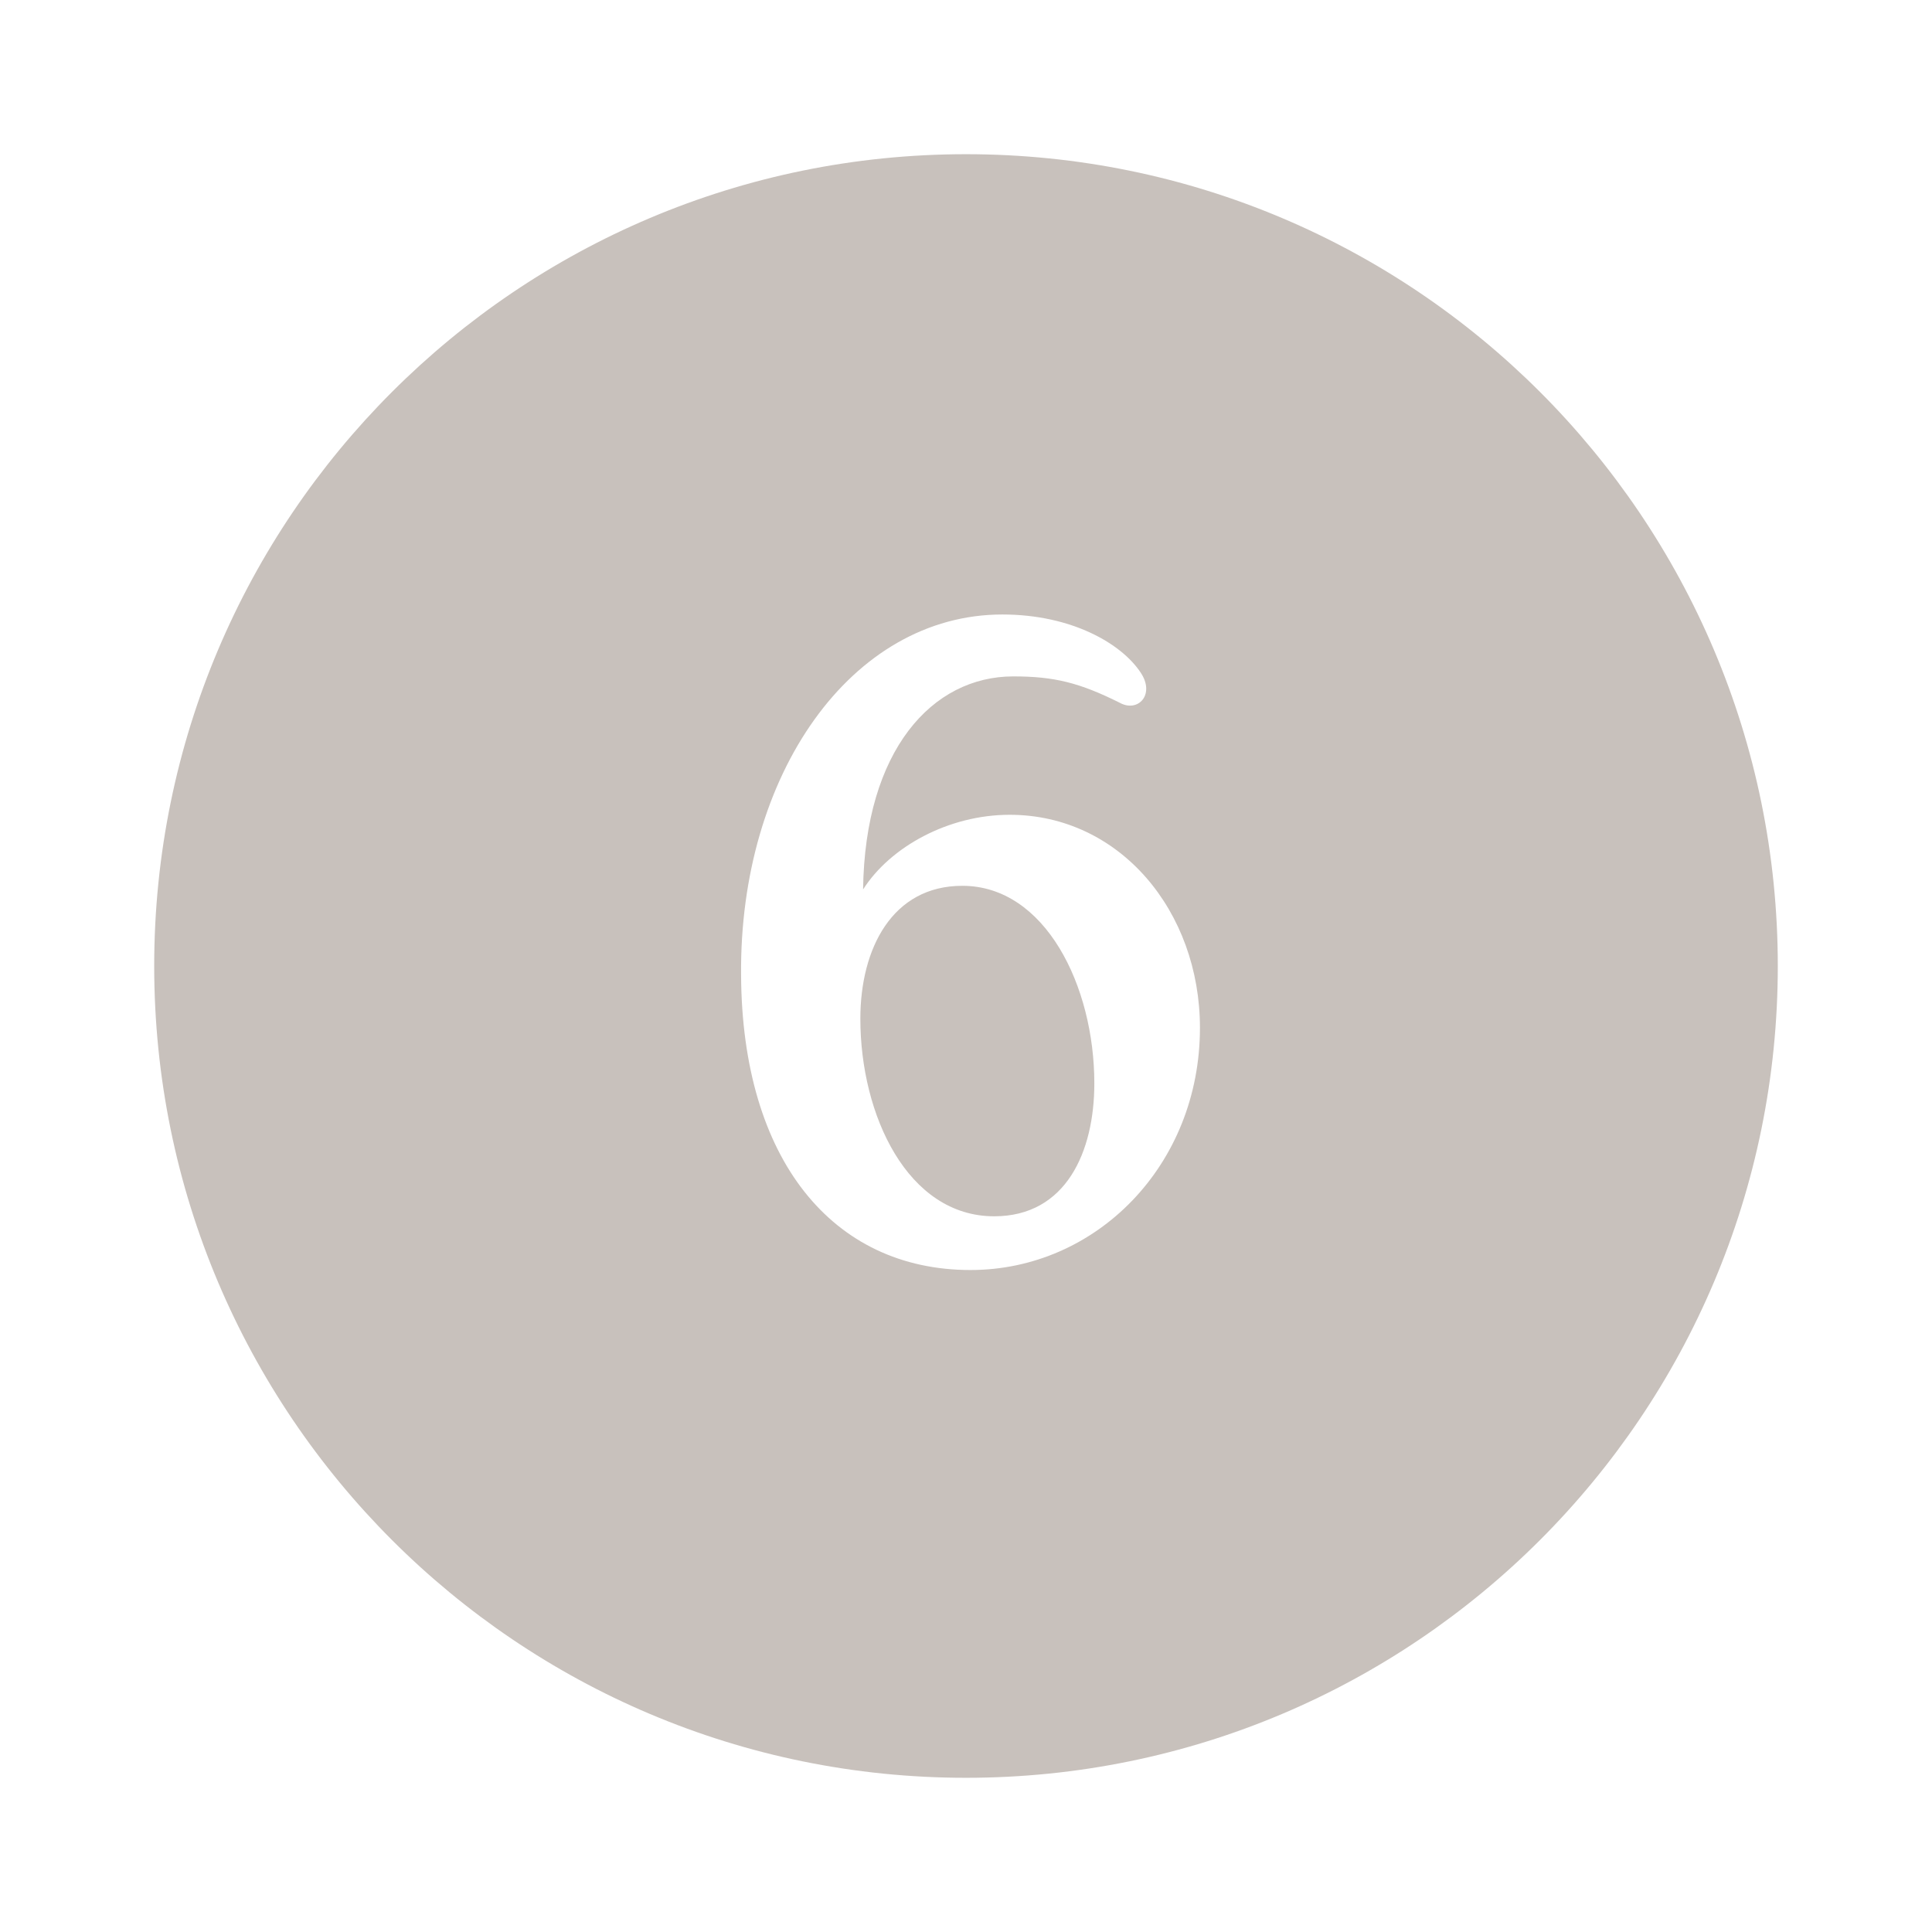
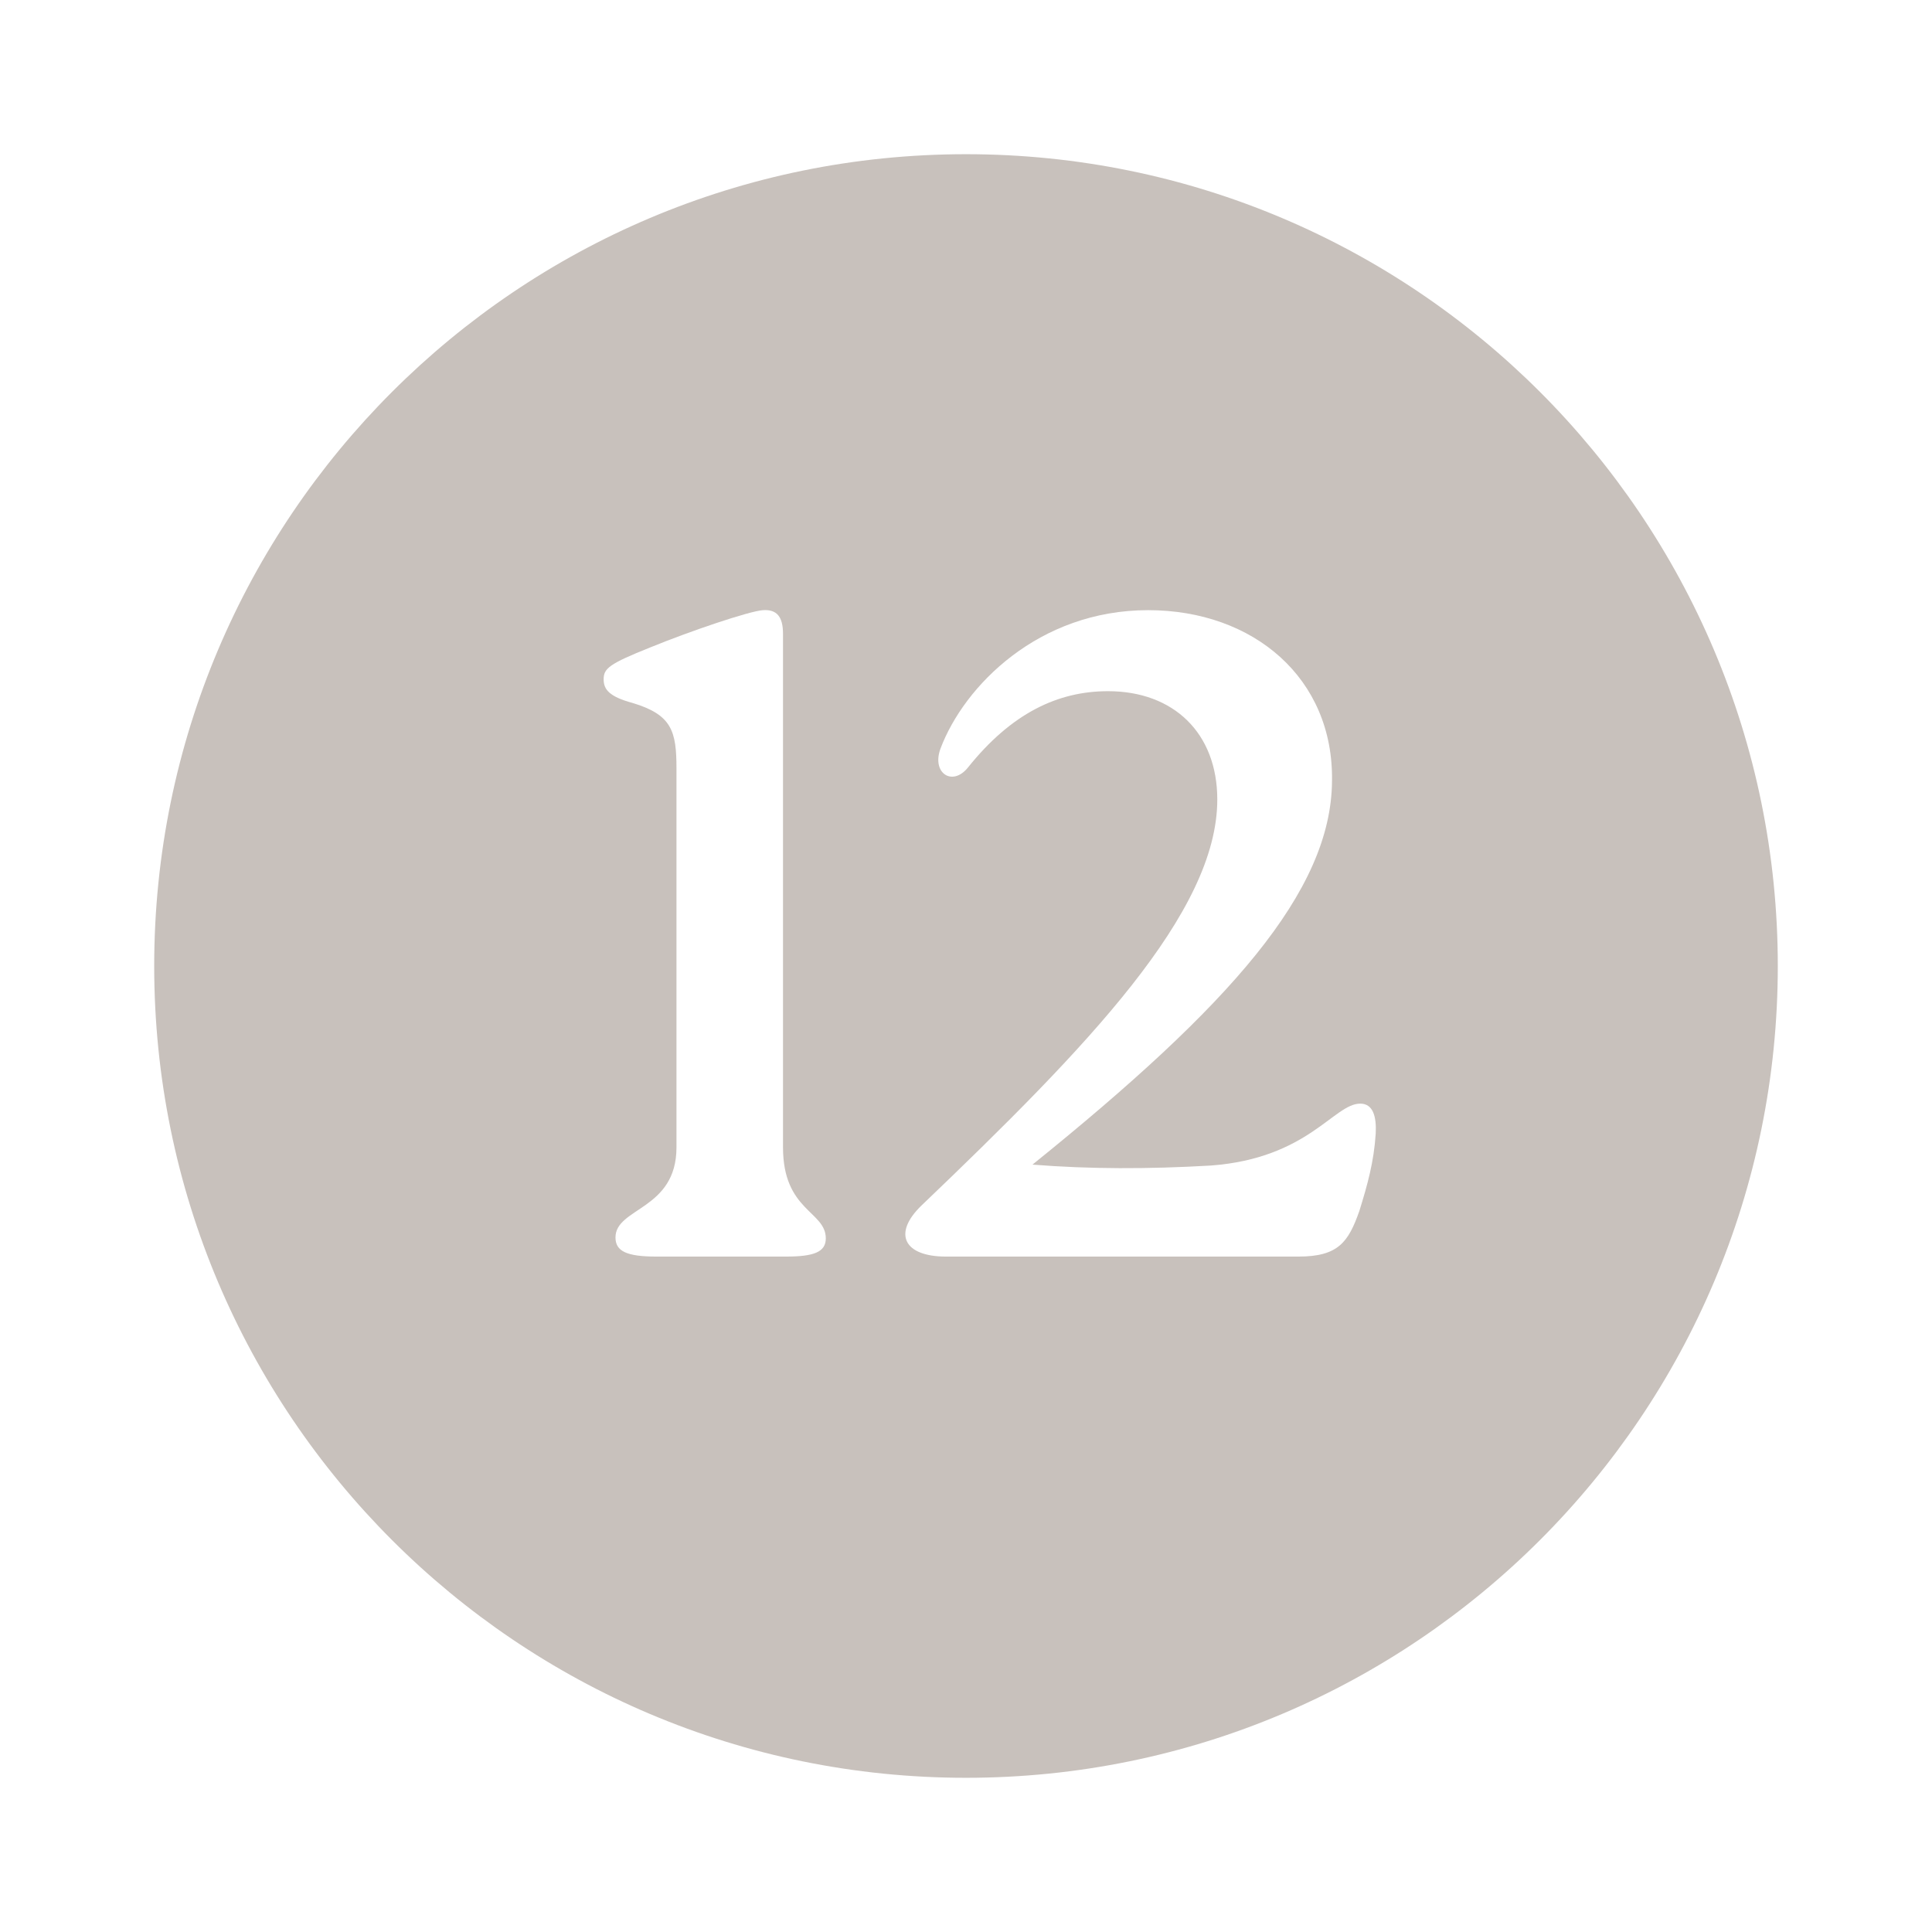
<svg xmlns="http://www.w3.org/2000/svg" width="1024" zoomAndPan="magnify" viewBox="0 0 768 768" height="1024" preserveAspectRatio="xMidYMid meet" version="1.0">
  <defs>
    <g />
-     <clipPath id="ebf75670ad">
+     <clipPath id="668653c6c3">
      <path d="M 61.297 61.297 L 706.703 61.297 L 706.703 706.703 L 61.297 706.703 Z M 61.297 61.297 " clip-rule="nonzero" />
    </clipPath>
-     <clipPath id="3511e0a882">
+     <clipPath id="b622814892">
      <path d="M 384 61.297 C 205.777 61.297 61.297 205.777 61.297 384 C 61.297 562.223 205.777 706.703 384 706.703 C 562.223 706.703 706.703 562.223 706.703 384 C 706.703 205.777 562.223 61.297 384 61.297 Z M 384 61.297 " clip-rule="nonzero" />
    </clipPath>
  </defs>
  <rect x="-76.8" width="921.6" fill="#ffffff" y="-76.8" height="921.6" fill-opacity="1" />
  <rect x="-76.8" width="921.6" fill="#ffffff" y="-76.8" height="921.6" fill-opacity="1" />
-   <g clip-path="url(#ebf75670ad)">
-     <g clip-path="url(#3511e0a882)">
+   <g clip-path="url(#668653c6c3)">
+     <g clip-path="url(#b622814892)">
      <path fill="#c8c1bc" d="M 61.297 61.297 L 706.703 61.297 L 706.703 706.703 L 61.297 706.703 Z M 61.297 61.297 " fill-opacity="1" fill-rule="nonzero" />
    </g>
  </g>
  <g fill="#ffffff" fill-opacity="1">
-     <g transform="translate(276.4939, 501.2313)">
+     <g transform="translate(220.4147, 499.5106)">
      <g>
-         <path d="M 109.301 3.621 C 159.246 3.621 200.504 -38 200.504 -92.652 C 200.504 -138.977 168.656 -177.34 124.863 -177.34 C 100.613 -177.34 77.449 -164.672 66.594 -147.664 C 67.316 -203.035 94.098 -232.352 126.309 -232.352 C 142.598 -232.352 152.73 -229.82 168.656 -221.855 C 175.895 -217.875 182.77 -225.113 176.98 -233.801 C 169.379 -245.383 149.473 -256.961 121.969 -256.961 C 61.887 -256.961 17.371 -193.266 18.098 -113.645 C 18.457 -40.535 54.289 3.621 109.301 3.621 Z M 118.711 -17.734 C 84.328 -17.734 65.508 -57.906 65.508 -96.27 C 65.508 -124.137 78.176 -149.109 106.043 -149.109 C 138.977 -149.109 158.52 -109.301 158.52 -70.574 C 158.52 -43.43 147.301 -17.734 118.711 -17.734 Z M 118.711 -17.734 " />
+         <path d="M 90.844 -247.555 C 90.844 -254.43 88.309 -257.324 82.879 -256.961 C 77.449 -256.602 53.926 -248.641 38 -242.125 C 21.715 -235.609 19.543 -233.801 19.543 -229.457 C 19.543 -225.477 21.715 -222.582 31.125 -220.047 C 46.688 -215.344 48.496 -208.828 48.496 -193.988 L 48.496 -43.43 C 48.496 -18.457 24.25 -19.543 24.25 -7.602 C 24.25 -2.172 28.59 0 40.535 0 L 91.926 0 C 103.148 0 107.852 -1.809 107.852 -7.238 C 107.852 -18.098 90.844 -18.098 90.844 -43.43 Z M 90.844 -247.555 " />
+       </g>
+     </g>
+   </g>
+   <g fill="#ffffff" fill-opacity="1">
+     <g transform="translate(346.0006, 499.5106)">
+       <g>
+         <path d="M 170.102 0 C 186.027 0 190.008 -5.789 194.352 -18.098 C 197.609 -28.59 200.141 -37.641 200.867 -48.859 C 201.227 -55.734 199.781 -60.801 194.711 -60.801 C 184.219 -60.801 174.082 -39.086 135.359 -36.191 C 110.387 -34.746 87.223 -34.746 64.422 -36.555 C 142.957 -99.891 183.133 -145.129 183.492 -188.922 C 184.219 -229.82 152.367 -256.961 110.387 -256.961 C 66.957 -256.961 37.277 -226.922 27.867 -201.949 C 24.25 -192.18 32.574 -186.75 38.727 -194.352 C 56.098 -216.066 74.555 -224.754 94.461 -224.754 C 120.52 -224.754 137.891 -208.105 137.891 -181.684 C 137.891 -136.805 86.5 -83.602 20.266 -20.266 C 8.688 -9.047 13.391 0 30.039 0 Z M 170.102 0 " />
      </g>
    </g>
  </g>
</svg>
